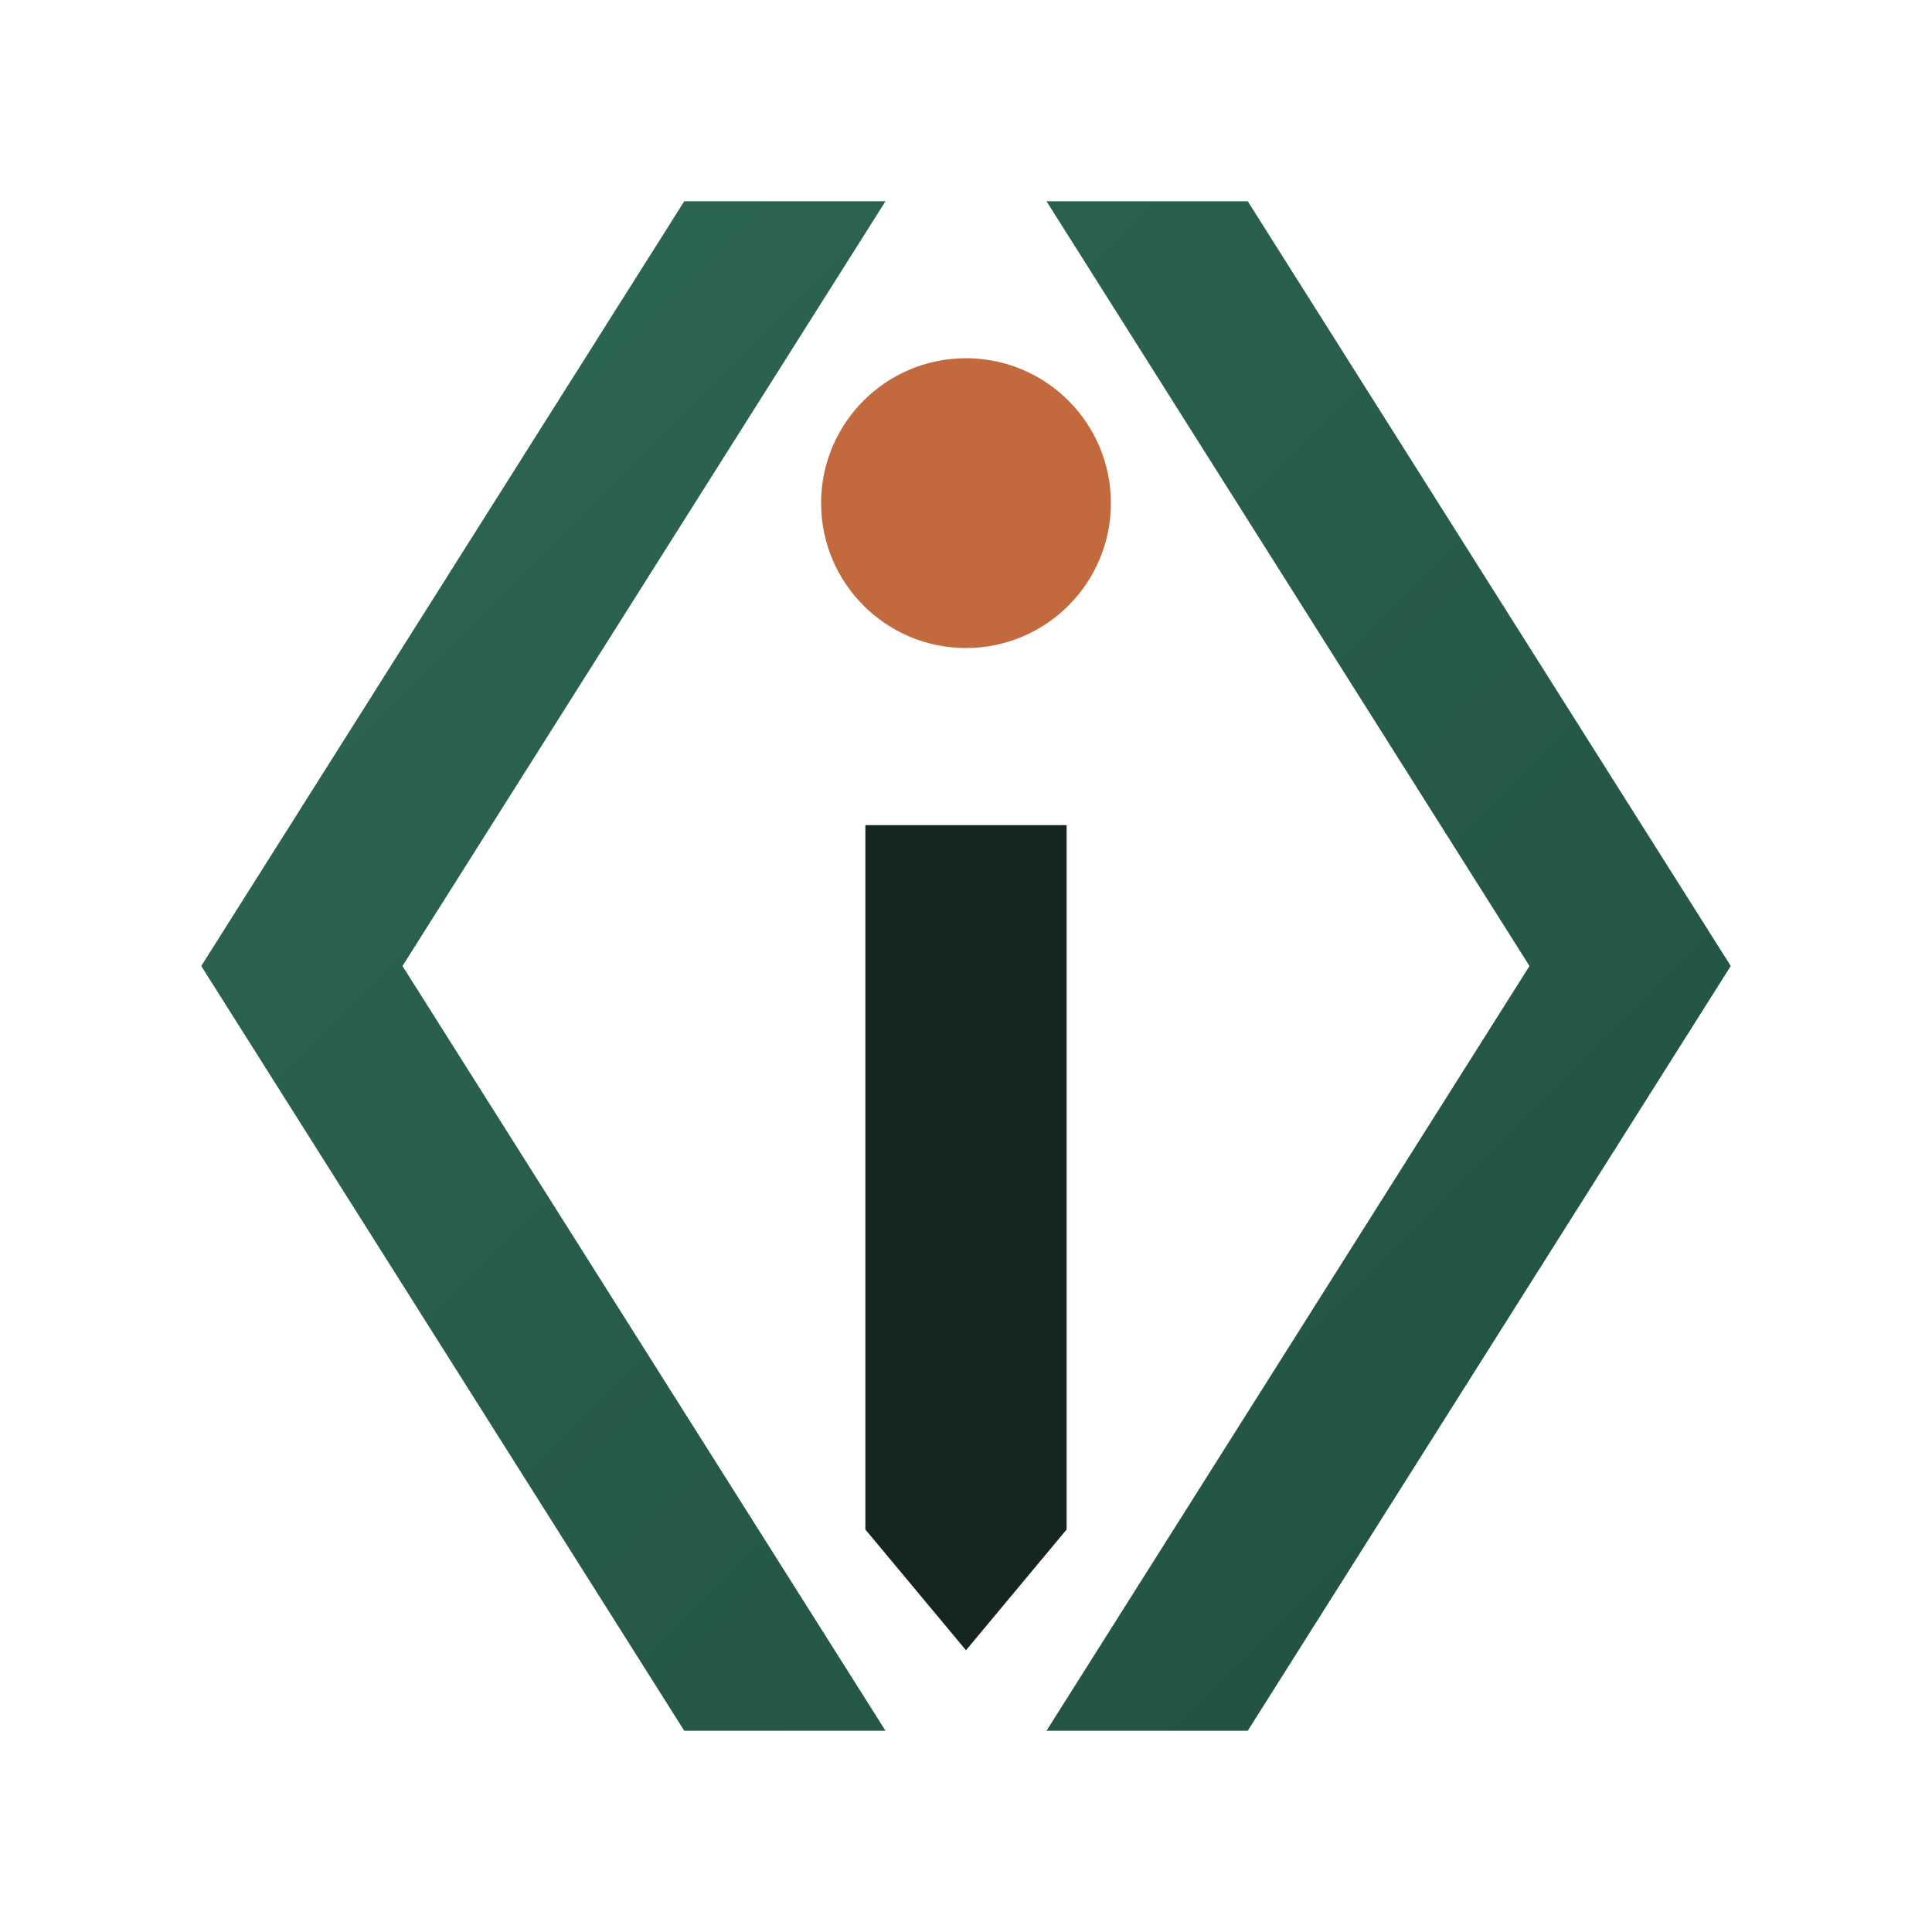
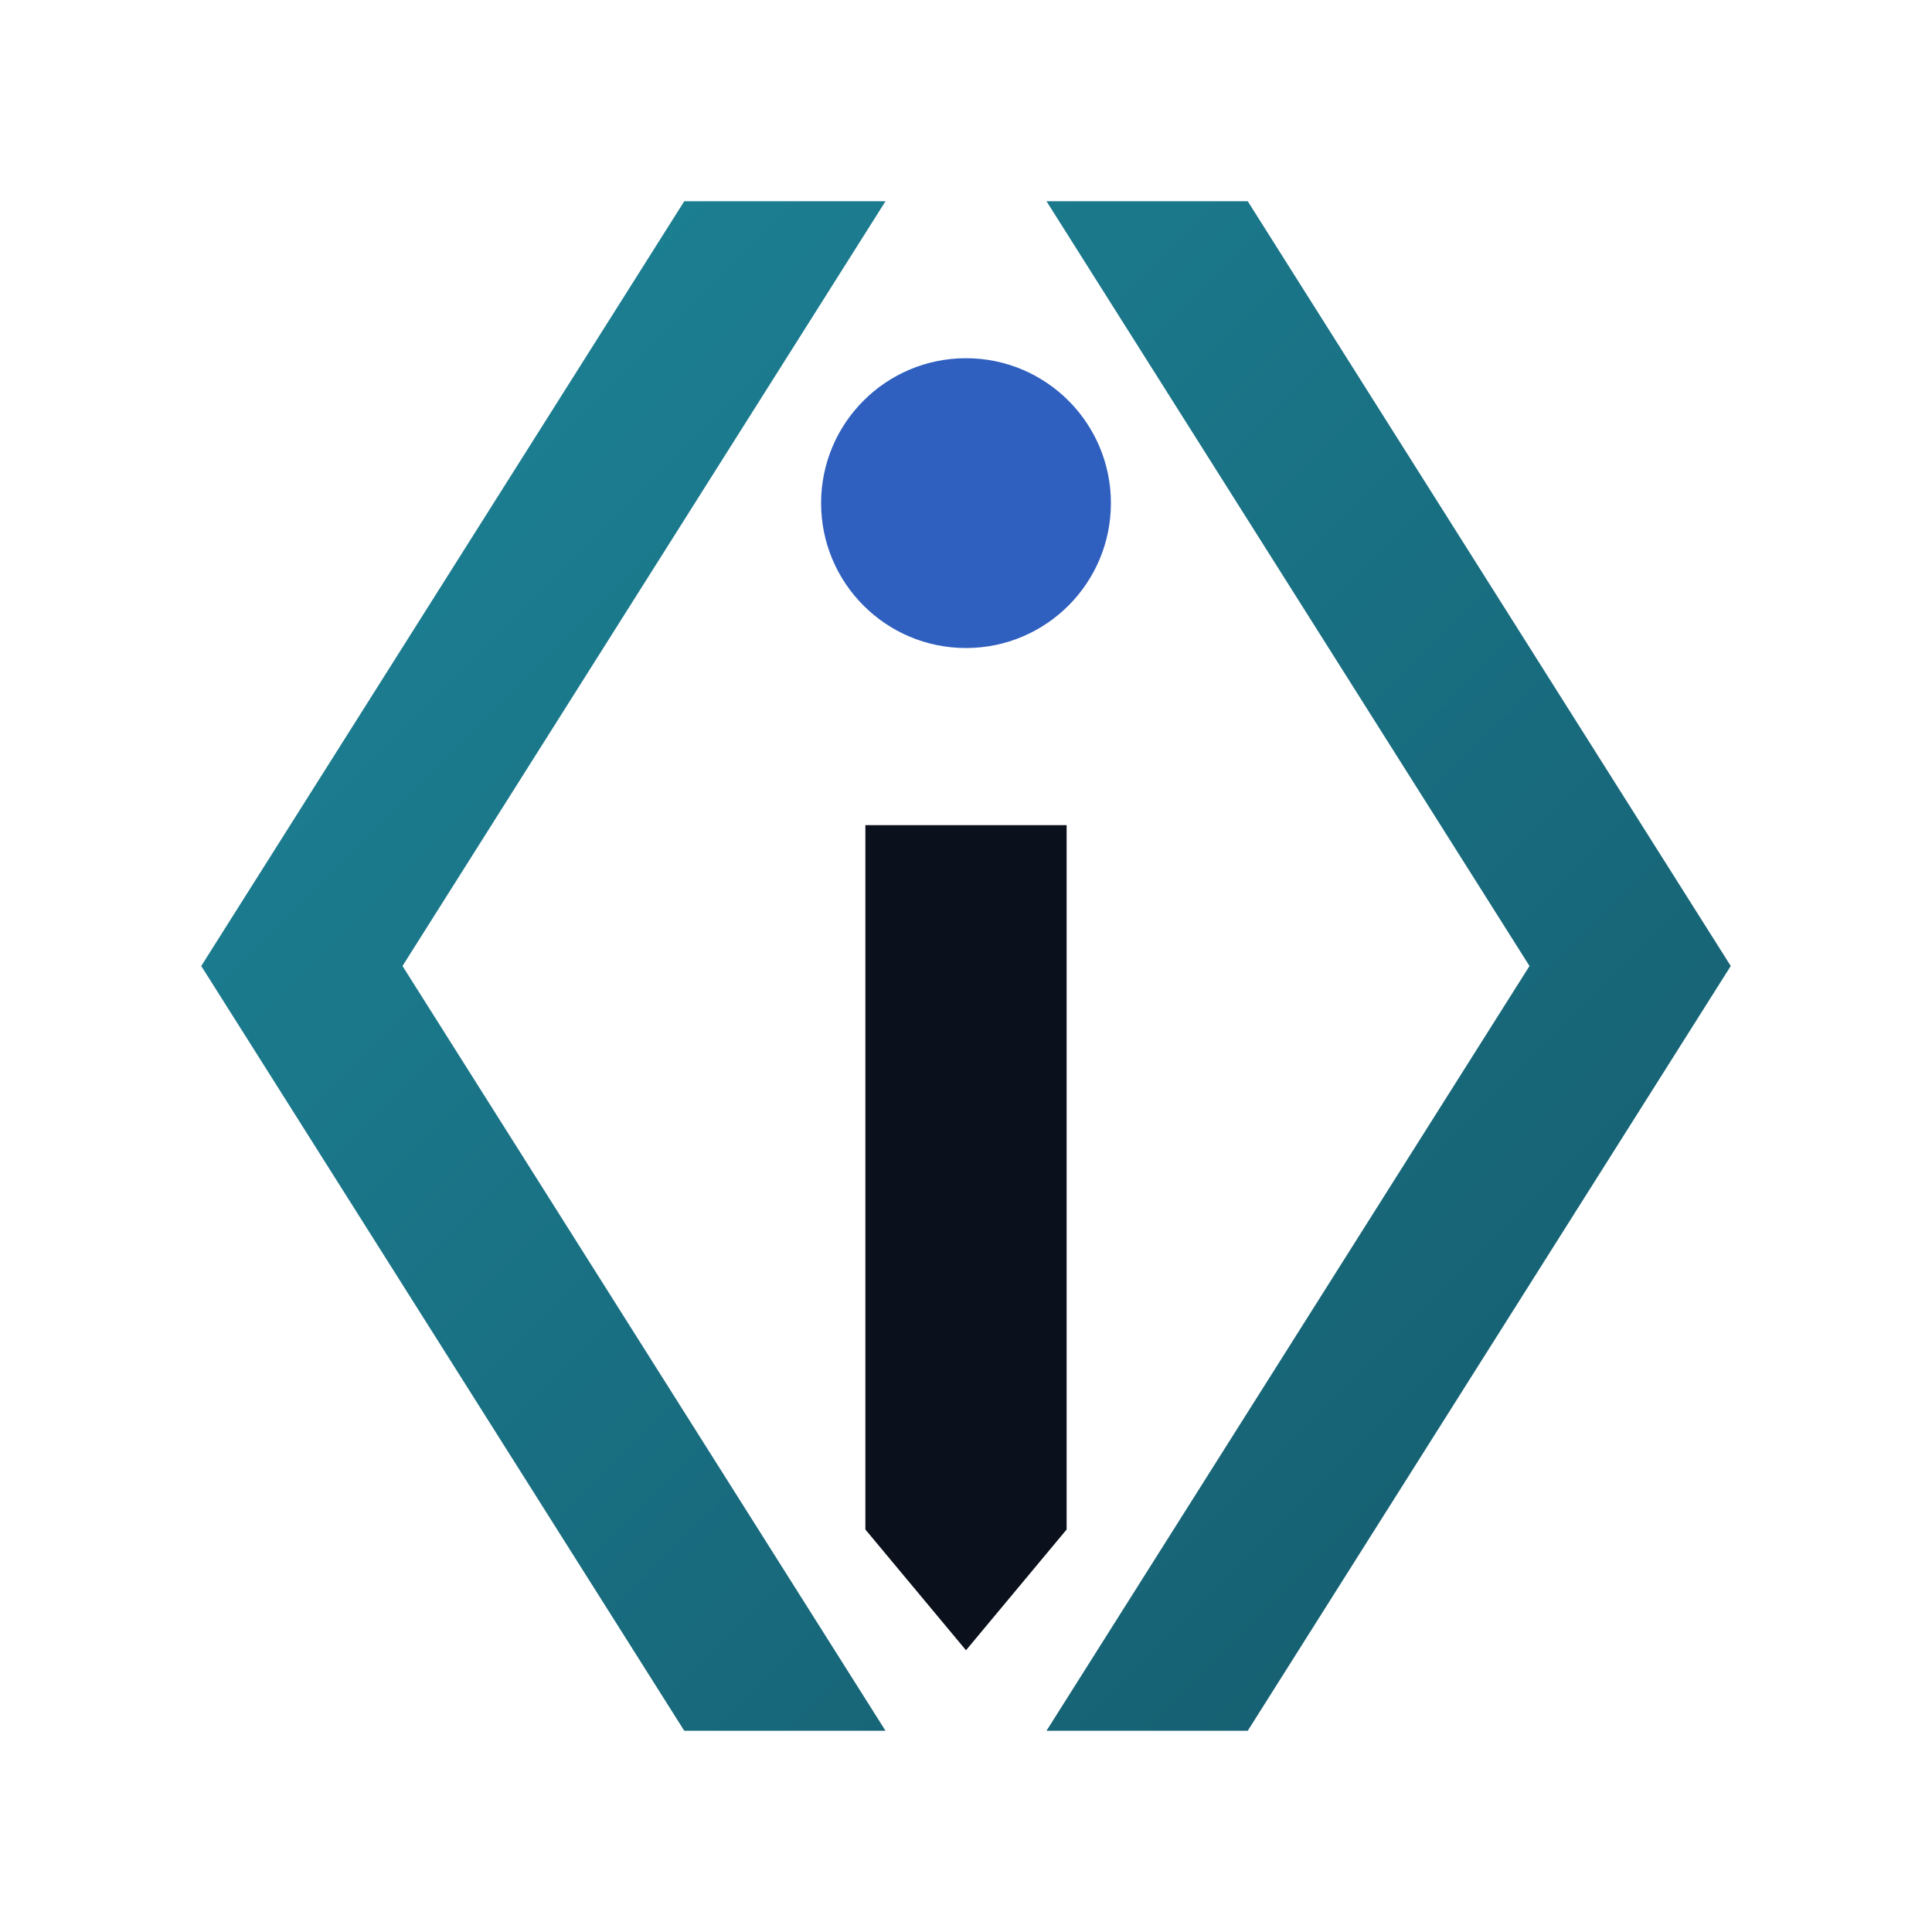
<svg xmlns="http://www.w3.org/2000/svg" viewBox="0 0 48 48" width="48" height="48" role="img" aria-label="Inferra Software">
  <defs>
    <linearGradient id="g" x1="0" y1="0" x2="48" y2="48" gradientUnits="userSpaceOnUse">
-       <stop offset="0" stop-color="#2F6B55" />
-       <stop offset="1" stop-color="#1F4D3D" />
+       <stop offset="0" stop-color="#1F8A9E" />
+       <stop offset="1" stop-color="#135566" />
    </linearGradient>
  </defs>
  <g>
    <path fill="url(#g)" d="M17 5h5L10 24l12 19h-5L5 24z" />
    <path fill="url(#g)" d="M31 5h-5l12 19-12 19h5l12-19z" />
-     <path fill="#14261F" d="M21.5 20.5h5V38l-2.5 3-2.5-3z" />
-     <circle fill="#C26A3D" cx="24" cy="12.5" r="3.6" />
+     <path fill="#0A111C" d="M21.5 20.5h5V38l-2.5 3-2.5-3z" />
+     <circle fill="#2F5FBF" cx="24" cy="12.5" r="3.6" />
  </g>
</svg>
